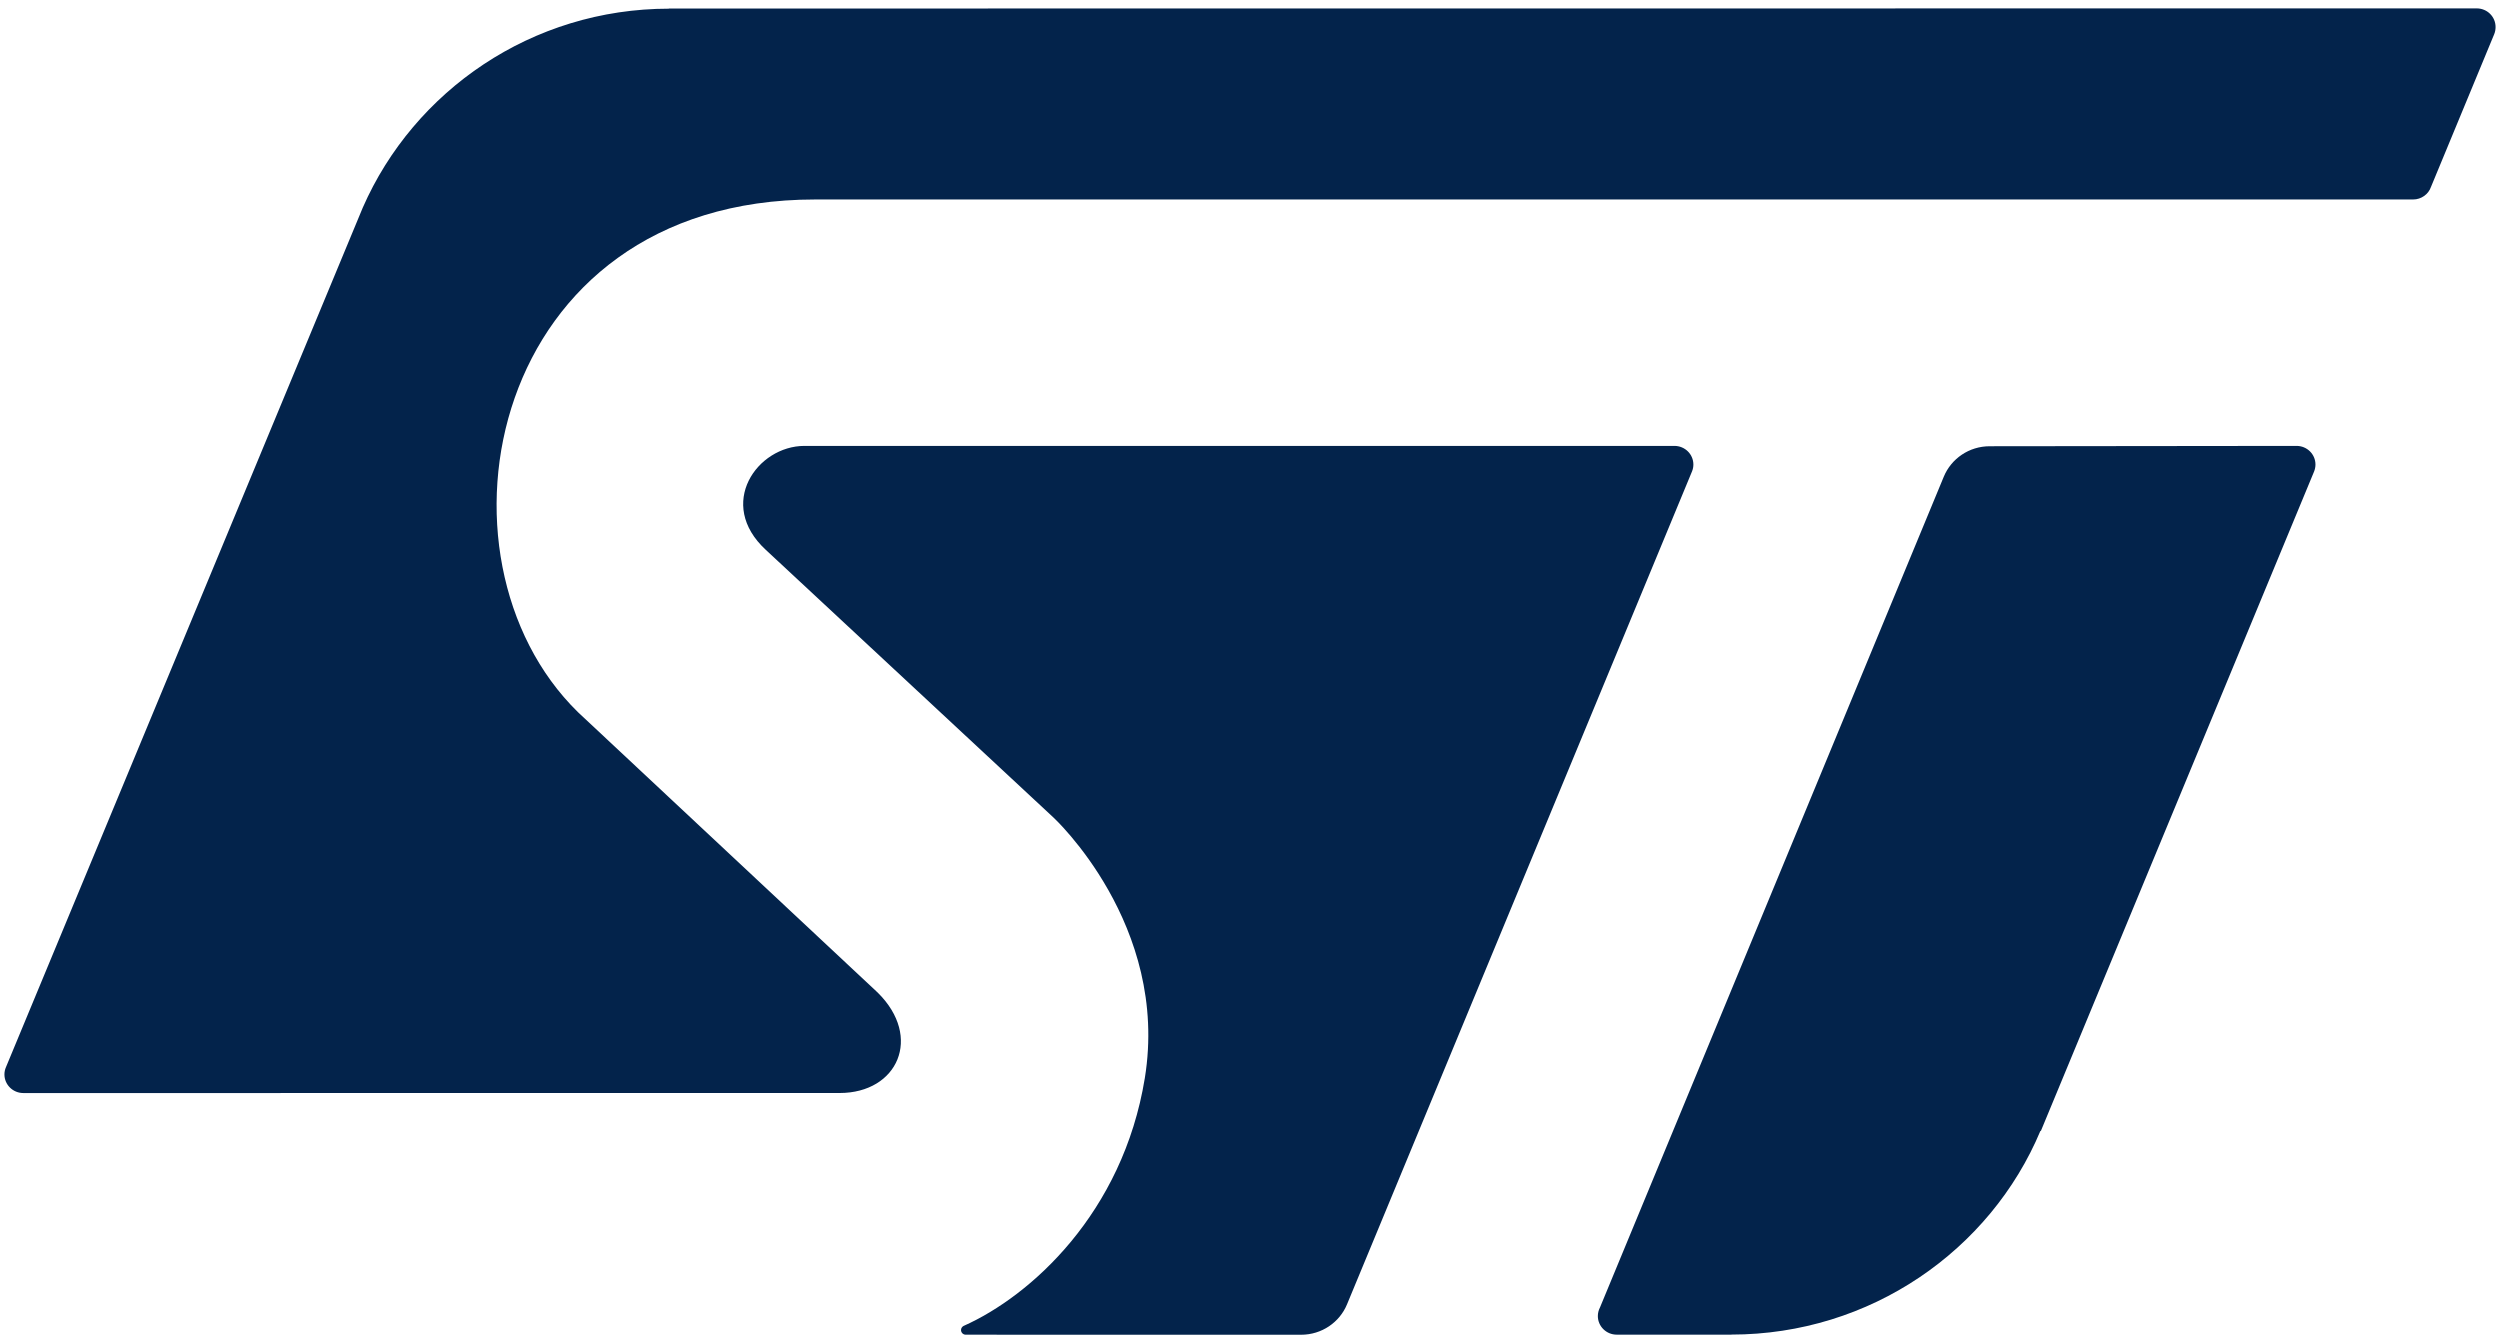
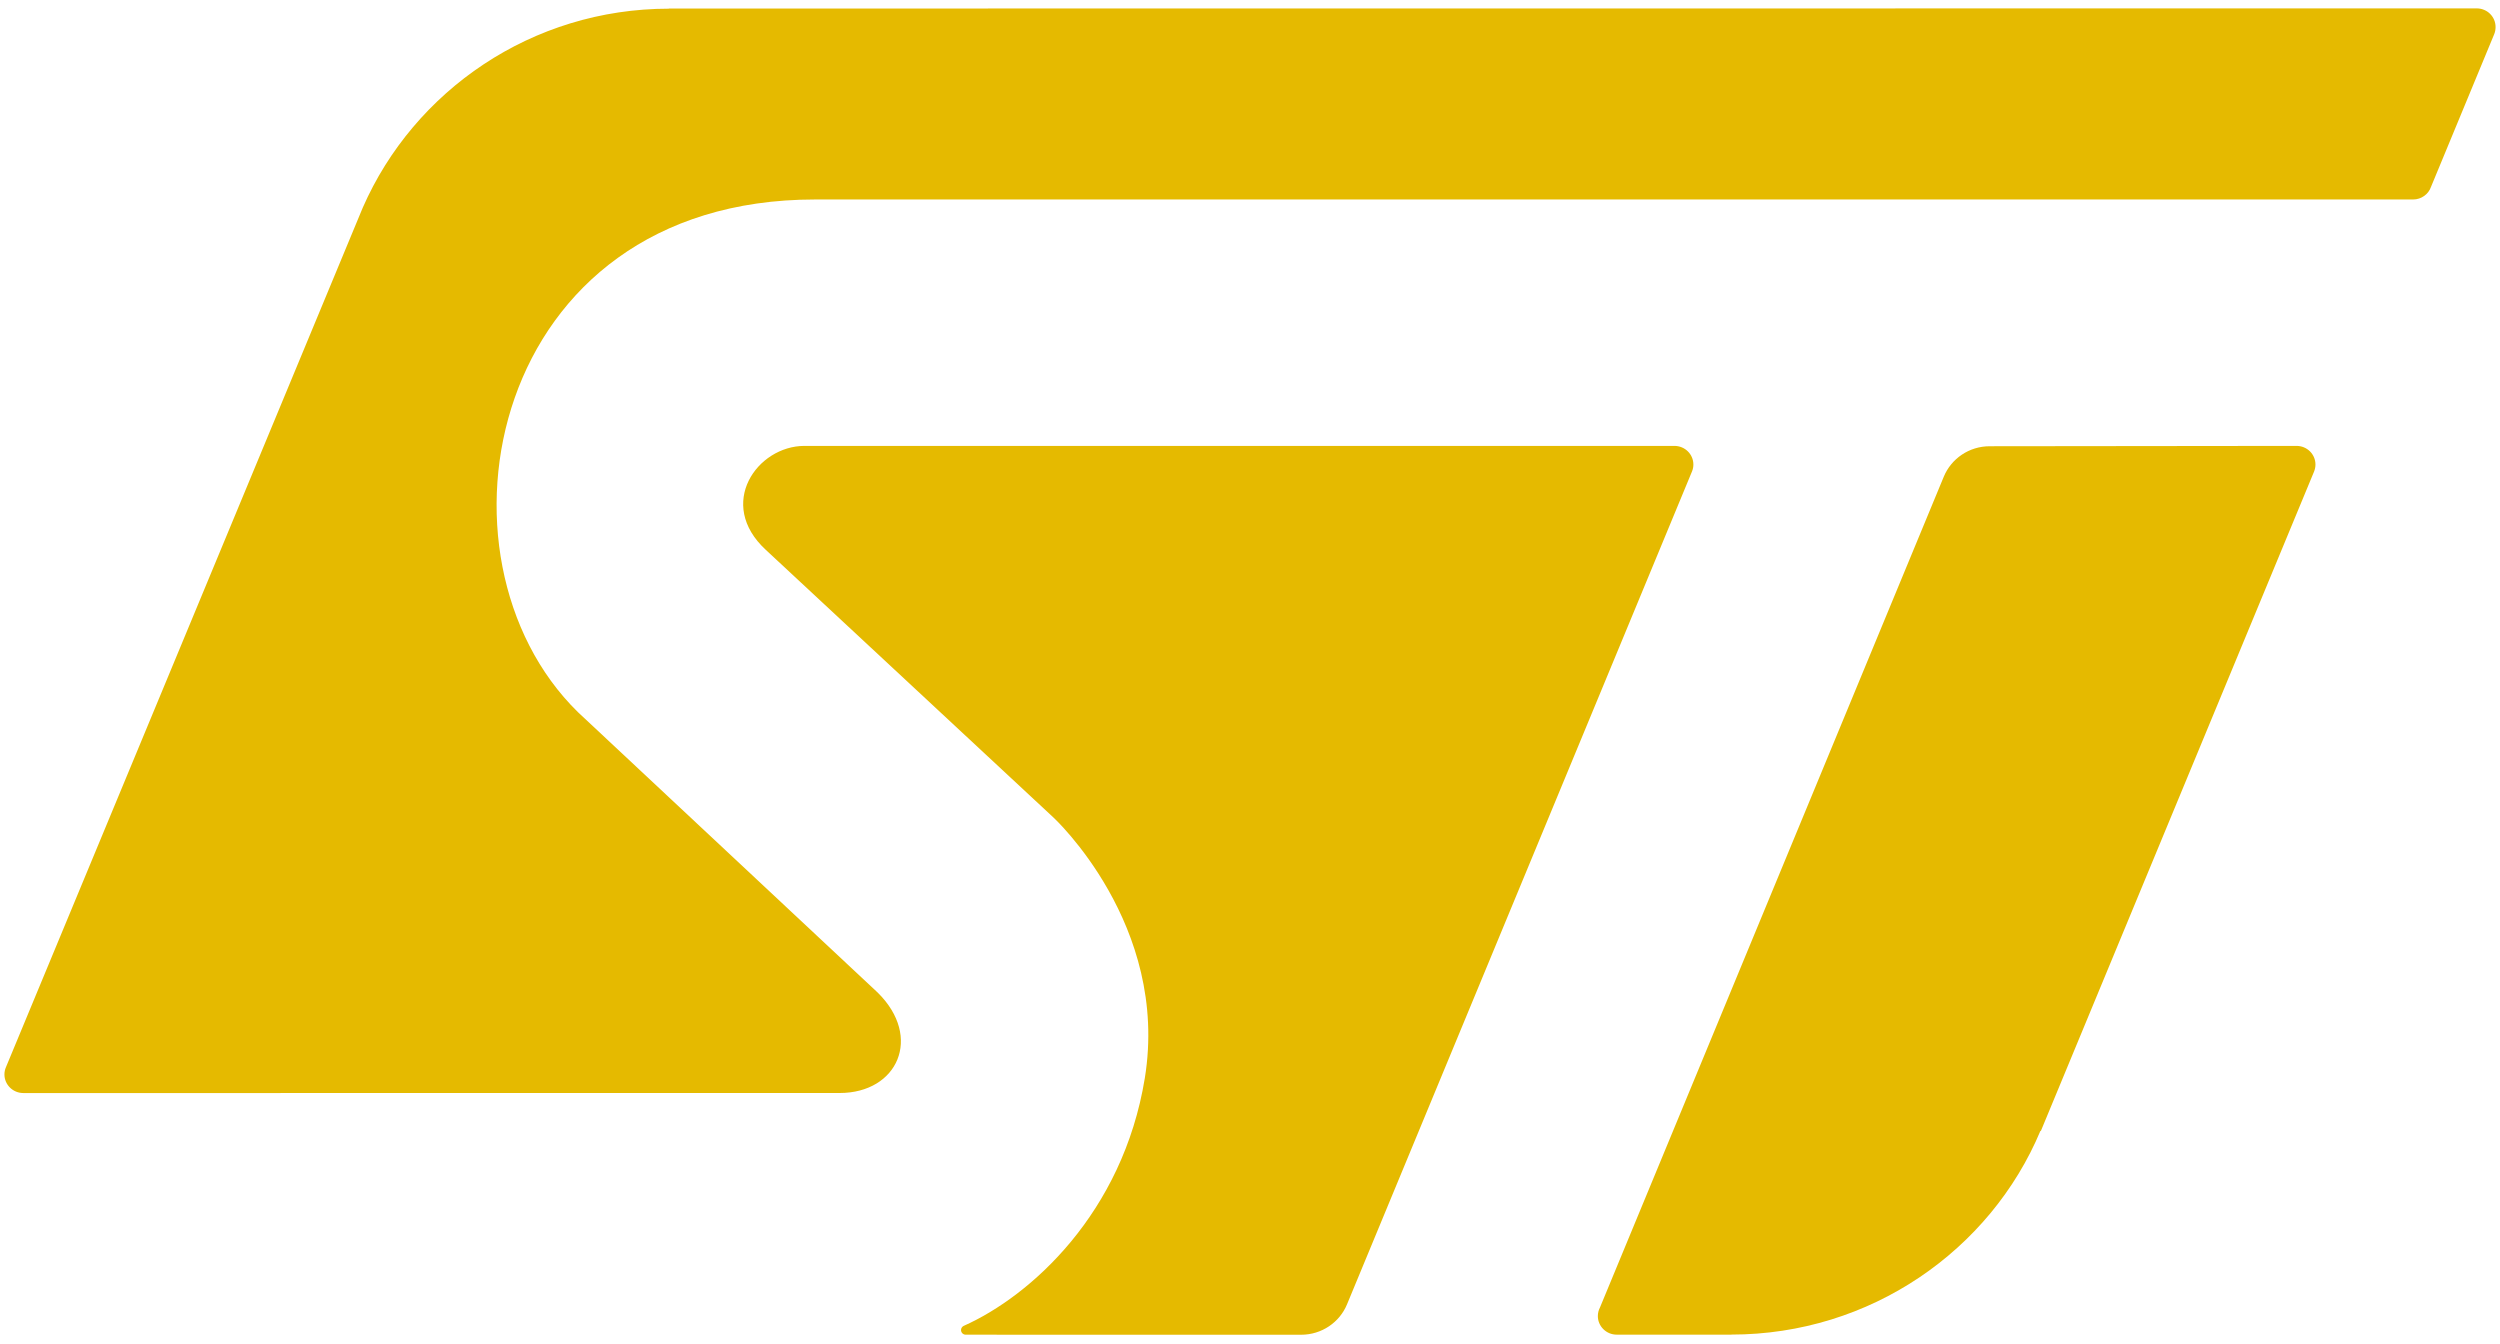
<svg xmlns="http://www.w3.org/2000/svg" width="188" height="101" viewBox="0 0 188 101" fill="none">
-   <path d="M186.248 0.631L50.303 0.641C50.306 0.641 50.313 0.652 50.313 0.652C39.998 0.652 31.137 6.818 27.282 15.611L0.447 80.253C0.374 80.422 0.333 80.603 0.333 80.796C0.333 81.571 0.971 82.197 1.757 82.197L63.142 82.194C67.504 82.194 69.405 77.993 66.002 74.642L43.456 53.549C31.608 41.934 36.69 15.001 61.296 15.001H181.464C182.085 15.001 182.621 14.606 182.81 14.056L187.566 2.566C187.633 2.404 187.667 2.221 187.667 2.032C187.667 1.258 187.037 0.631 186.248 0.631Z" fill="#03234B" />
-   <path d="M172.704 33.532L149.628 33.557C148.071 33.557 146.734 34.496 146.175 35.842L120.319 98.32C120.217 98.513 120.158 98.738 120.158 98.967C120.158 99.739 120.795 100.366 121.576 100.366L130.192 100.369L130.188 100.361C140.649 100.361 149.677 94.025 153.442 85.035C153.442 85.035 153.458 85.045 153.471 85.055L174.022 35.452C174.084 35.291 174.123 35.116 174.123 34.934C174.123 34.157 173.486 33.532 172.704 33.532Z" fill="#03234B" />
-   <path d="M127.342 34.934C127.342 34.157 126.704 33.532 125.919 33.532H60.491C56.945 33.532 53.838 37.895 57.595 41.355L79.213 61.47C79.213 61.47 87.967 69.537 86.09 81.078C84.434 91.24 77.499 97.462 72.483 99.7L72.469 99.704C72.349 99.765 72.269 99.887 72.269 100.017C72.269 100.212 72.425 100.369 72.625 100.369L97.841 100.373C99.401 100.373 100.739 99.434 101.295 98.088L127.247 35.433C127.309 35.274 127.342 35.108 127.342 34.934Z" fill="#03234B" />
+   <path d="M186.248 0.631L50.303 0.641C50.306 0.641 50.313 0.652 50.313 0.652C39.998 0.652 31.137 6.818 27.282 15.611L0.447 80.253C0.374 80.422 0.333 80.603 0.333 80.796C0.333 81.571 0.971 82.197 1.757 82.197L63.142 82.194C67.504 82.194 69.405 77.993 66.002 74.642L43.456 53.549C31.608 41.934 36.69 15.001 61.296 15.001H181.464C182.085 15.001 182.621 14.606 182.81 14.056L187.566 2.566C187.633 2.404 187.667 2.221 187.667 2.032C187.667 1.258 187.037 0.631 186.248 0.631Z" fill="#E5BA00" />
+   <path d="M172.704 33.532L149.628 33.557C148.071 33.557 146.734 34.496 146.175 35.842L120.319 98.32C120.217 98.513 120.158 98.738 120.158 98.967C120.158 99.739 120.795 100.366 121.576 100.366L130.192 100.369L130.188 100.361C140.649 100.361 149.677 94.025 153.442 85.035C153.442 85.035 153.458 85.045 153.471 85.055L174.022 35.452C174.084 35.291 174.123 35.116 174.123 34.934C174.123 34.157 173.486 33.532 172.704 33.532Z" fill="#E5BA00" />
+   <path d="M127.342 34.934C127.342 34.157 126.704 33.532 125.919 33.532H60.491C56.945 33.532 53.838 37.895 57.595 41.355L79.213 61.47C79.213 61.47 87.967 69.537 86.09 81.078C84.434 91.24 77.499 97.462 72.483 99.7L72.469 99.704C72.349 99.765 72.269 99.887 72.269 100.017C72.269 100.212 72.425 100.369 72.625 100.369L97.841 100.373C99.401 100.373 100.739 99.434 101.295 98.088L127.247 35.433C127.309 35.274 127.342 35.108 127.342 34.934Z" fill="#E5BA00" />
</svg>
